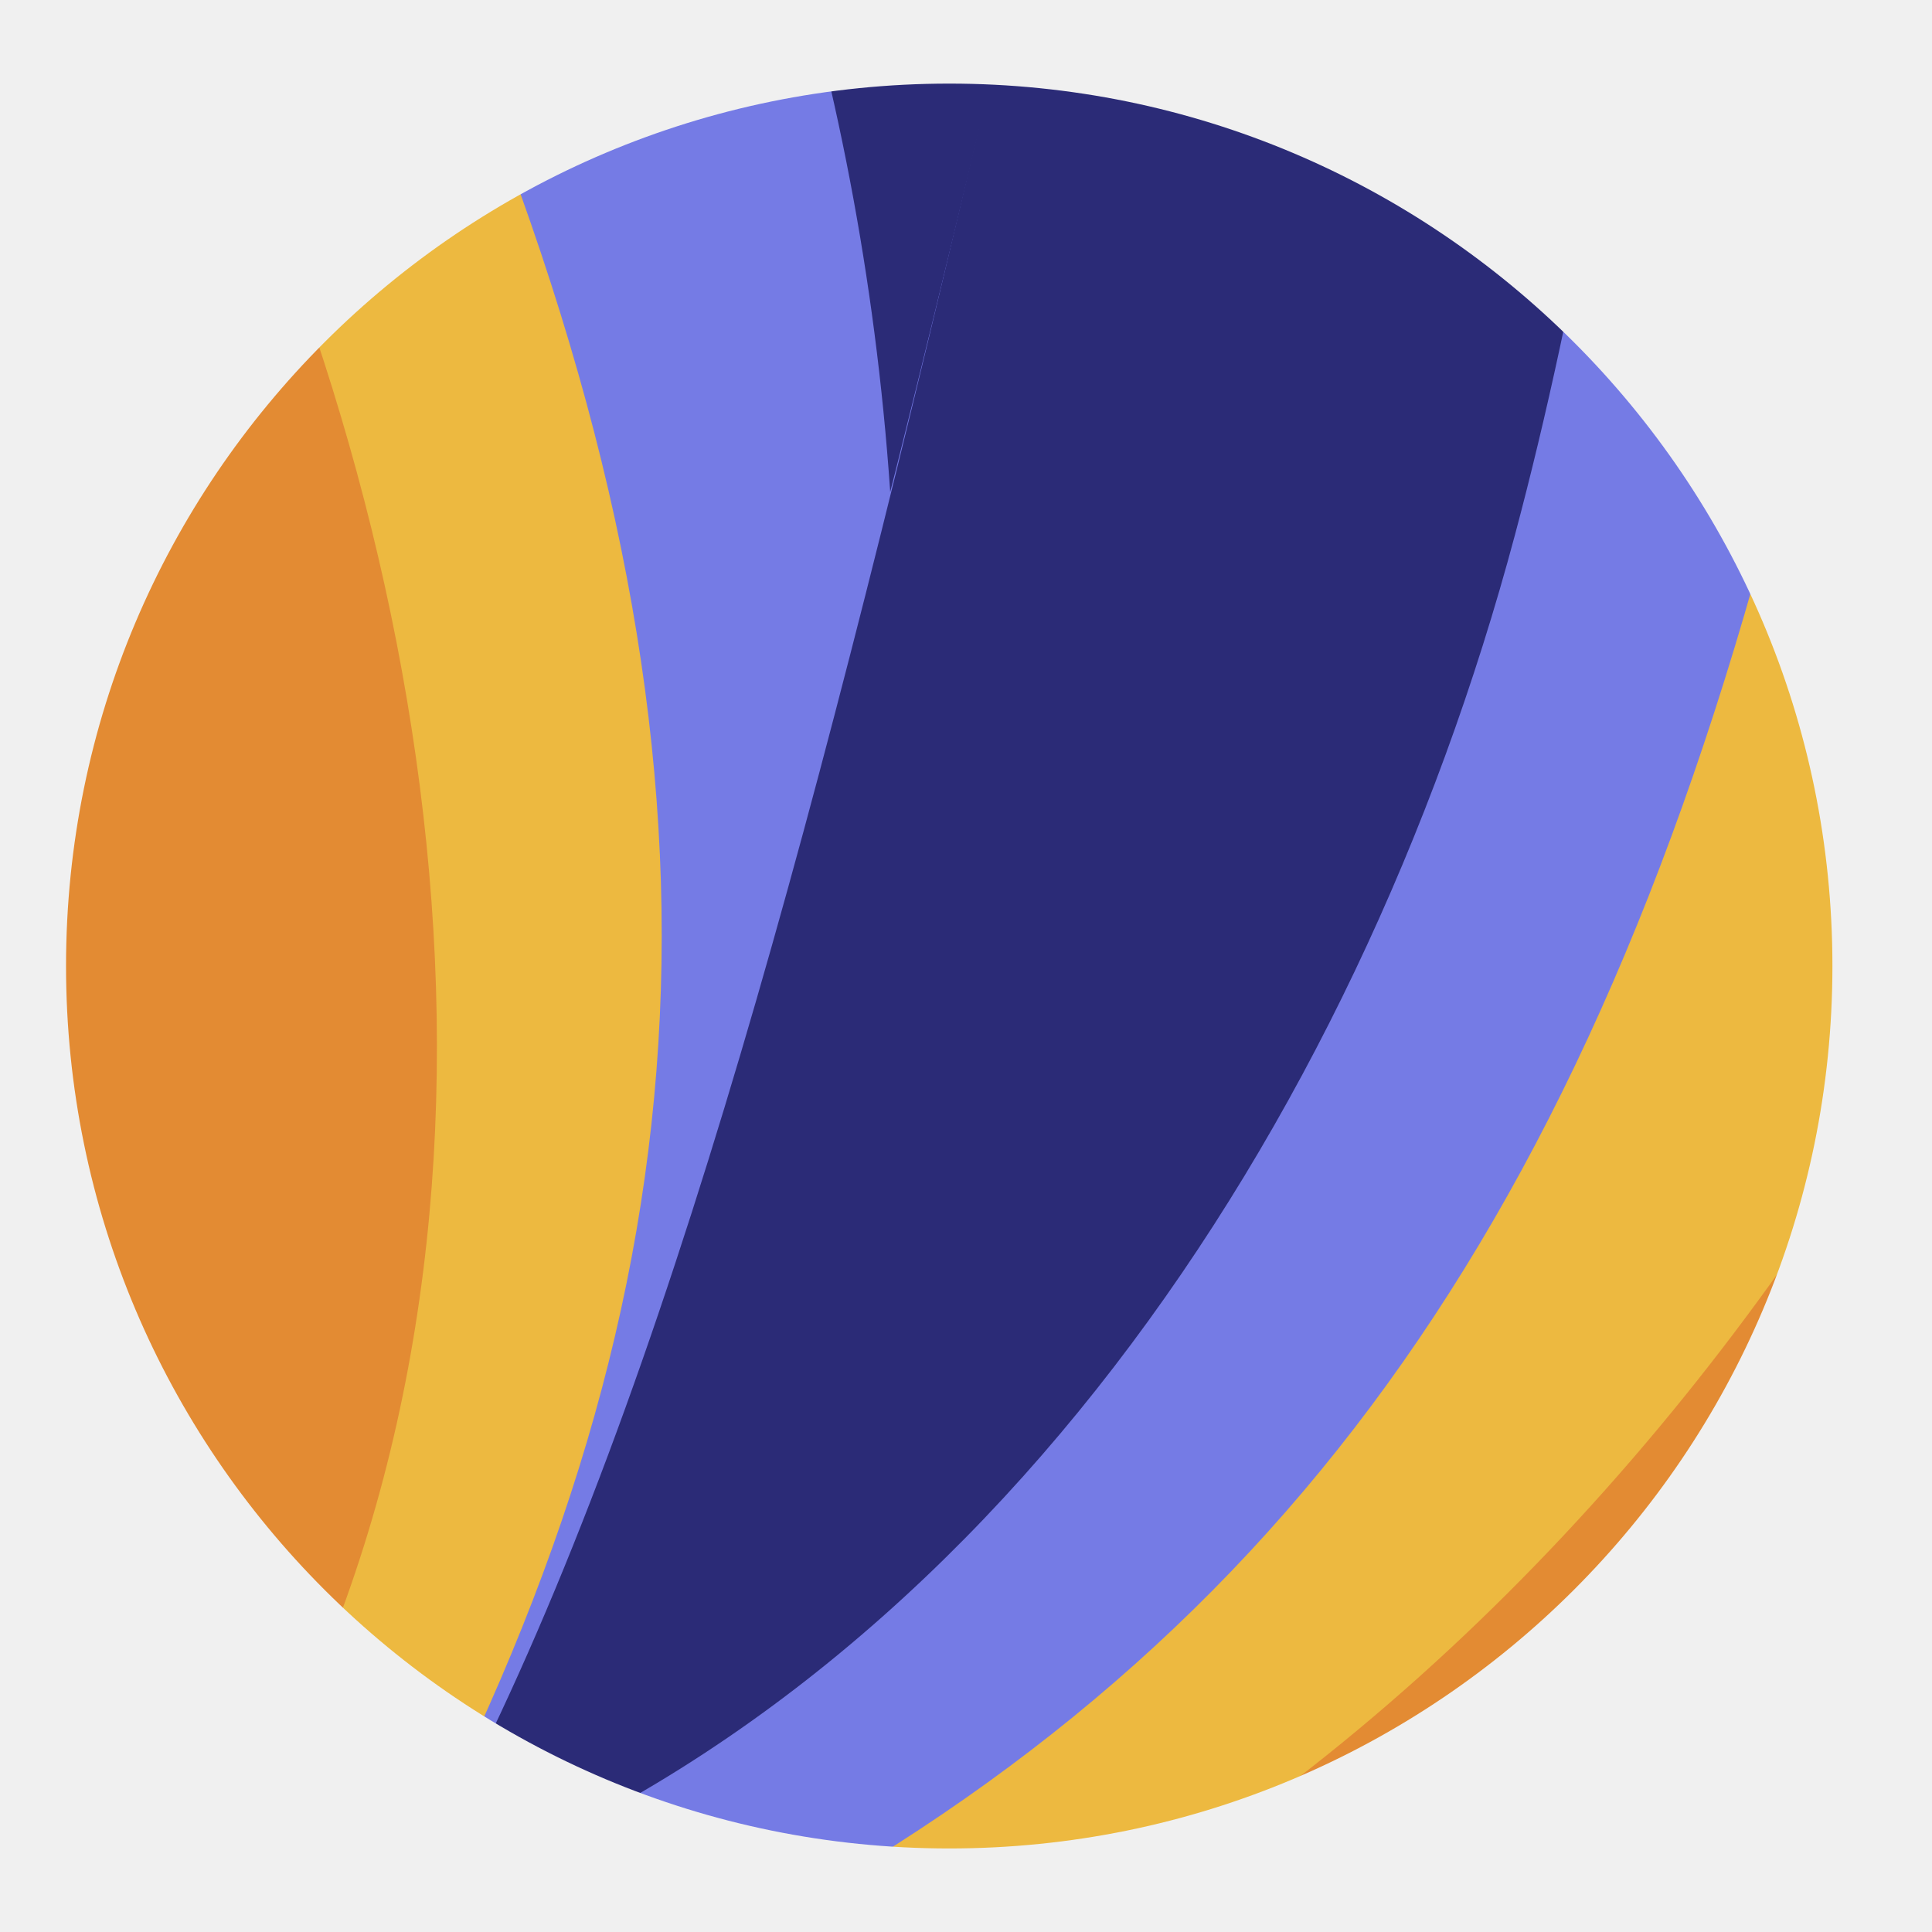
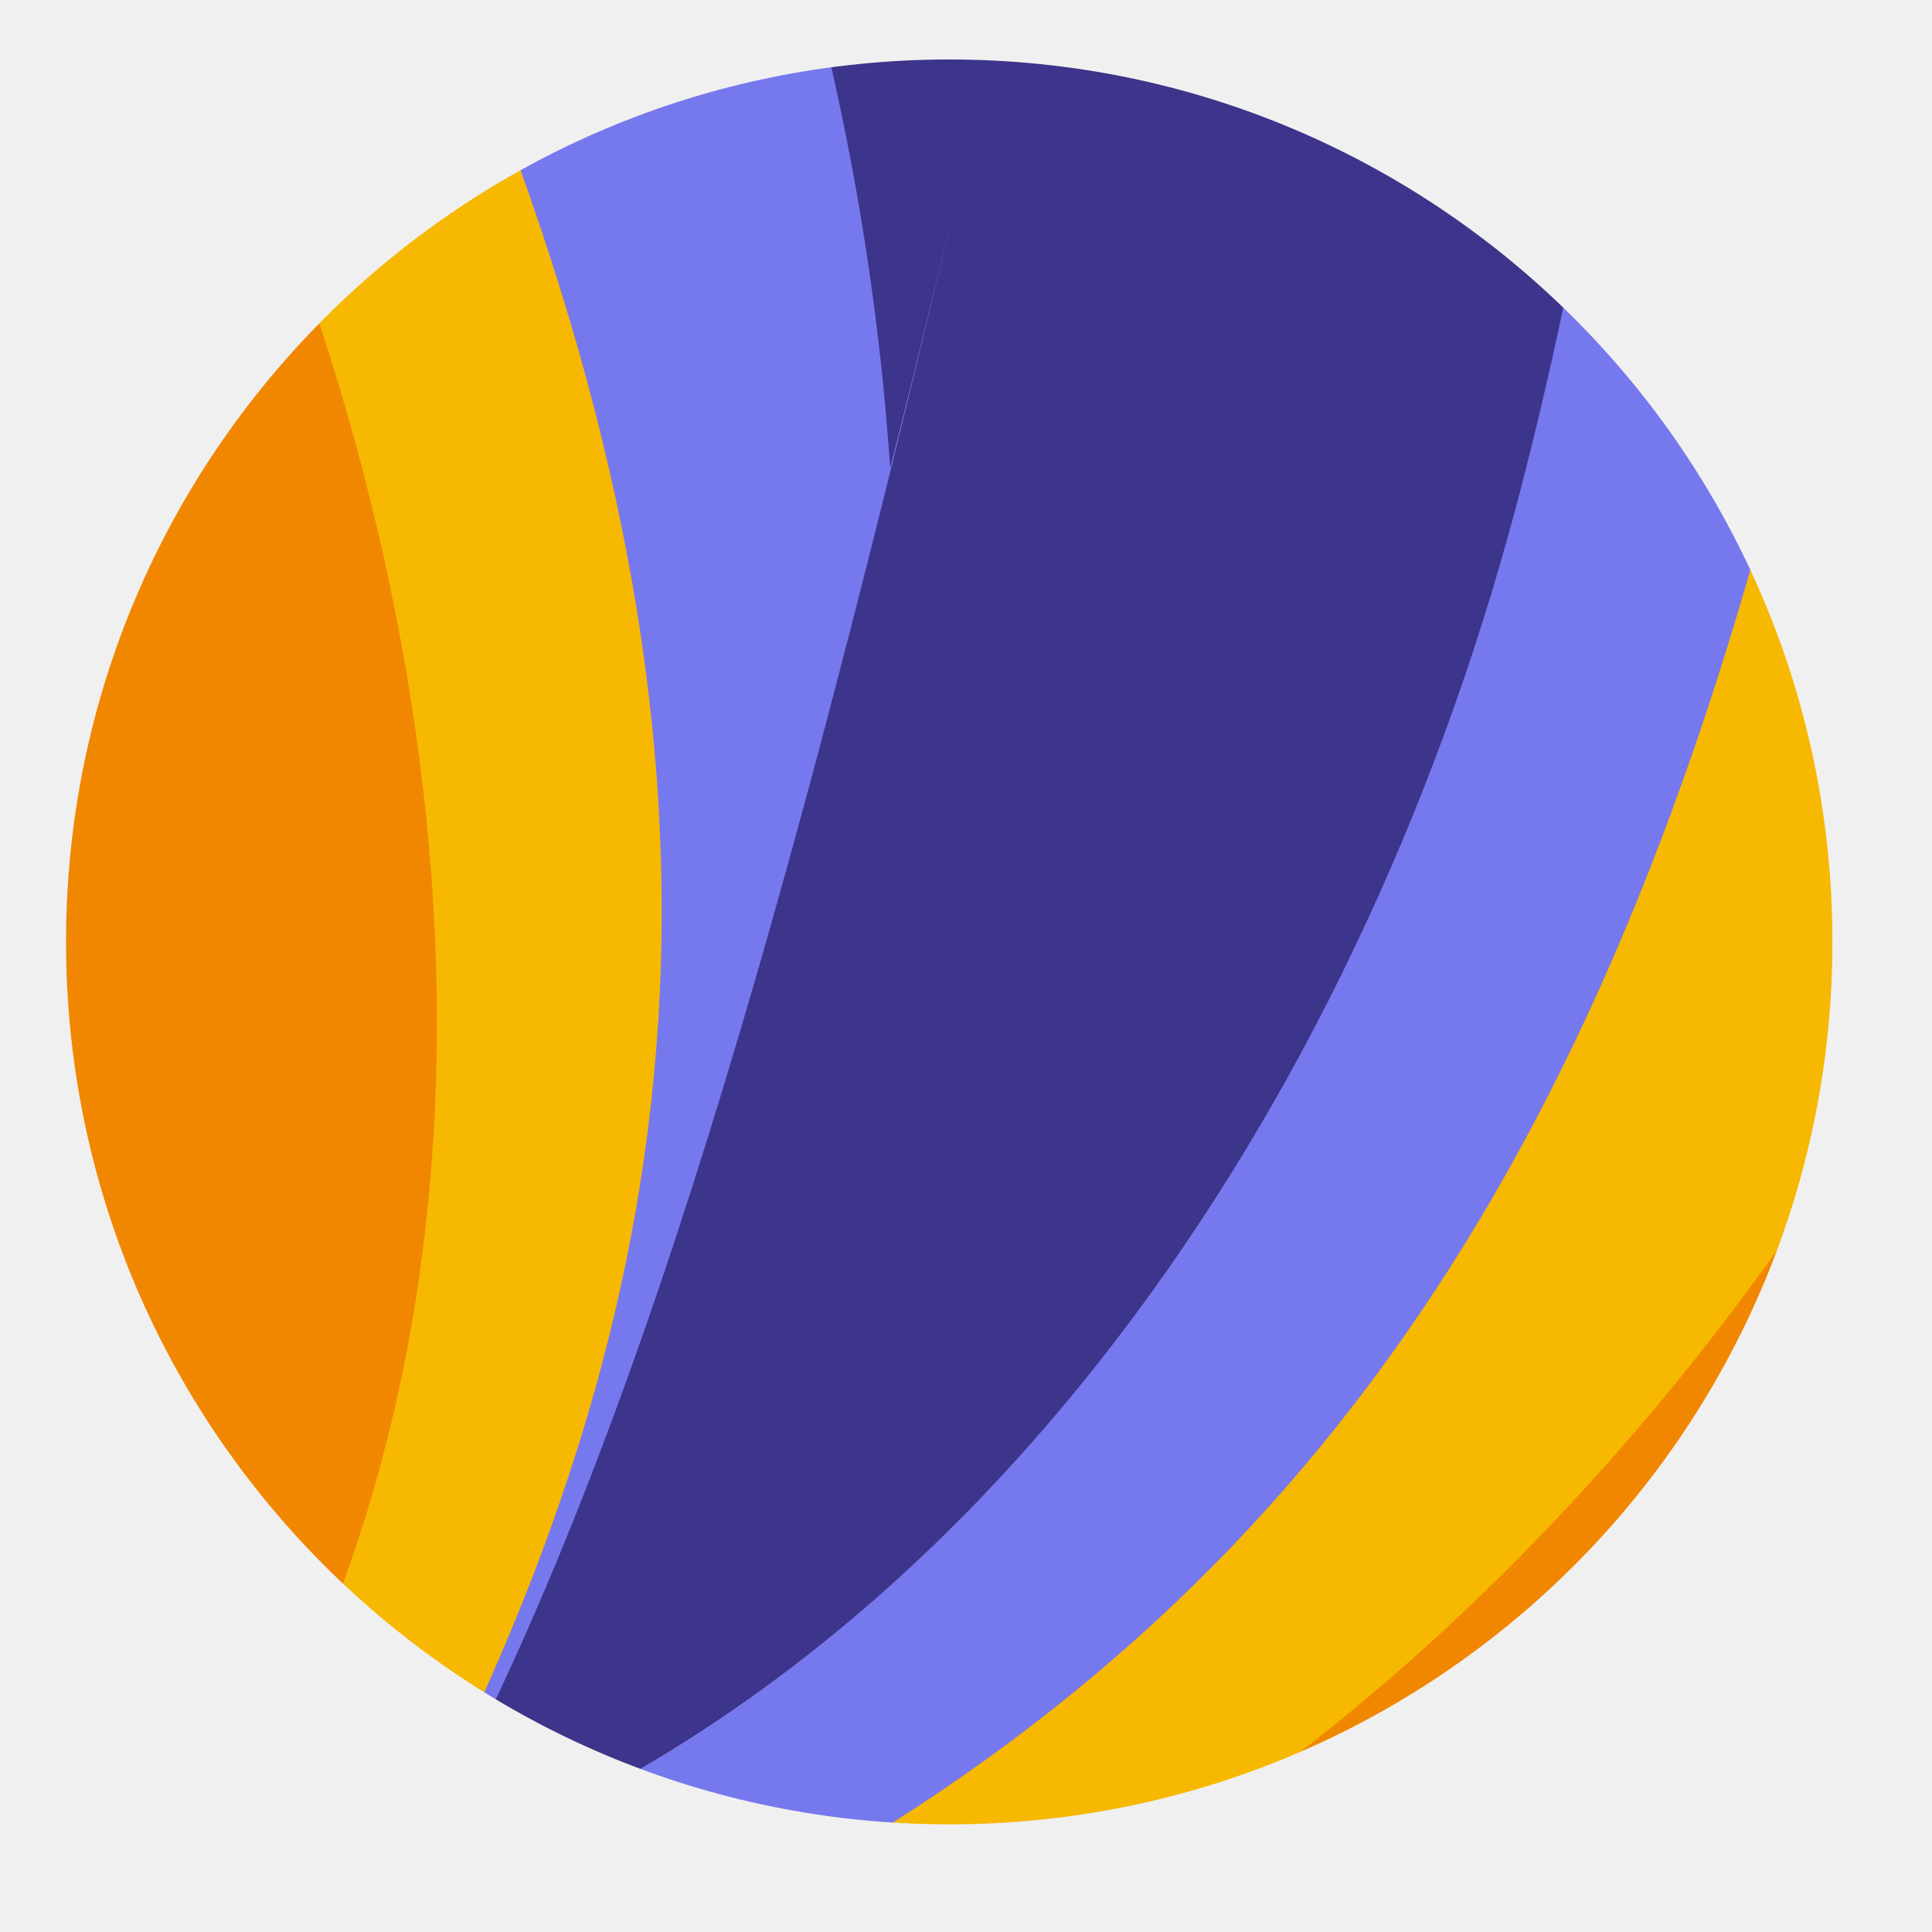
<svg xmlns="http://www.w3.org/2000/svg" width="33" height="33" viewBox="0 0 33 33" fill="none">
-   <mask id="mask0_1053_13325" style="mask-type:luminance" maskUnits="userSpaceOnUse" x="1" y="1" width="31" height="31">
-     <path d="M16.214 31.573C24.545 31.573 31.299 24.825 31.299 16.5C31.299 8.176 24.545 1.428 16.214 1.428C7.882 1.428 1.128 8.176 1.128 16.5C1.128 24.825 7.882 31.573 16.214 31.573Z" fill="white" />
+   <mask id="mask0_1102_8964" style="mask-type:luminance" maskUnits="userSpaceOnUse" x="1" y="1" width="31" height="31">
+     <path d="M16.214 31.161C24.545 31.161 31.299 24.413 31.299 16.088C31.299 7.764 24.545 1.016 16.214 1.016C7.882 1.016 1.128 7.764 1.128 16.088C1.128 24.413 7.882 31.161 16.214 31.161Z" fill="white" />
  </mask>
-   <g mask="url(#mask0_1053_13325)">
-     <path d="M12.166 -0.47C4.739 -23.593 -21.552 -50.719 -21.491 -79.269C-21.491 -79.269 -39.422 -66.107 -26.147 -36.518C-9.938 -0.396 4.633 22.371 4.224 36.646C19.087 26.081 16.432 12.808 12.166 -0.47Z" fill="#EDB940" />
-     <path d="M-26.147 -36.236C-11.72 -4.078 1.49 16.977 3.843 31.646C9.26 22.807 8.072 11.097 3.737 1.529C0.306 -6.035 -6.266 -16.173 -18.265 -33.156C-25.135 -42.886 -31.36 -53.093 -29.229 -67.776C-31.796 -60.783 -32.516 -50.427 -26.147 -36.236Z" fill="#E38B33" />
-     <path d="M15.387 -5.029C6.907 -27.002 -20.837 -53.288 -21.491 -79.269C-21.491 -79.269 -32.794 -60.05 -13.976 -34.445C12.454 1.524 17.504 16.087 4.229 36.641C18.456 27.602 20.261 7.581 15.392 -5.033L15.387 -5.029Z" fill="#757BE5" />
-     <path d="M15.768 -5.218C7.288 -27.192 -20.837 -53.288 -21.491 -79.268C-21.491 -79.268 -21.515 -79.412 -22.336 -77.483C-22.396 -76.128 -22.396 -74.797 -22.35 -73.48C-21.273 -44.421 4.776 -24.029 12.547 -3.896C17.142 8.004 16.915 26.503 4.795 36.15C4.73 36.252 4.289 36.544 4.224 36.646C18.451 27.607 20.637 7.396 15.768 -5.218Z" fill="#2B2B77" />
-     <path d="M33.667 12.925C42.579 -9.67 39.436 -47.296 57.586 -69.348C57.586 -69.348 35.37 -70.517 26.88 -39.217C16.515 -1.007 13.354 25.827 3.992 36.614C22.188 37.847 28.552 25.896 33.671 12.925H33.667Z" fill="#757BE5" />
-     <path d="M26.699 -38.999C17.472 -4.986 14.338 19.668 6.865 32.505C16.664 29.092 23.167 19.283 25.878 9.131C28.022 1.108 29.364 -10.894 30.849 -31.634C31.699 -43.507 33.356 -55.347 44.315 -65.359C37.895 -61.575 30.77 -54.011 26.699 -39.003V-38.999Z" fill="#2B2B77" />
-     <path d="M39.051 11.436C46.422 -10.931 41.623 -48.831 57.586 -69.348C57.586 -69.348 36.656 -61.631 34.98 -29.909C32.622 14.655 27.298 29.115 3.992 36.614C20.735 38.627 34.822 24.278 39.051 11.436Z" fill="#EDB940" />
-     <path d="M39.464 11.529C46.835 -10.839 45.921 -50.185 61.889 -70.702C61.889 -70.702 57.66 -69.473 55.803 -68.504C54.903 -67.493 54.053 -66.463 53.255 -65.415C35.663 -42.25 42.89 -9.981 36.136 10.513C32.144 22.631 20.238 36.799 4.744 36.591C4.628 36.628 4.103 36.577 3.987 36.614C20.73 38.627 35.231 24.37 39.464 11.529Z" fill="#E38B33" />
+   <g mask="url(#mask0_1102_8964)">
+     <path d="M12.166 -0.881C4.739 -24.004 -21.552 -51.13 -21.491 -79.68C-21.491 -79.68 -39.422 -66.518 -26.147 -36.929C-9.938 -0.807 4.633 21.96 4.224 36.234C19.087 25.67 16.432 12.397 12.166 -0.881Z" fill="#F7B801" />
+     <path d="M-26.147 -36.647C-11.72 -4.489 1.49 16.566 3.843 31.235C9.26 22.396 8.072 10.685 3.737 1.118C0.306 -6.446 -6.266 -16.584 -18.265 -33.567C-25.135 -43.297 -31.36 -53.505 -29.229 -68.188C-31.796 -61.194 -32.516 -50.838 -26.147 -36.647Z" fill="#F18701" />
+     <path d="M15.387 -5.44C6.907 -27.413 -20.837 -53.699 -21.491 -79.68C-21.491 -79.68 -32.794 -60.461 -13.976 -34.856C12.454 1.113 17.504 15.676 4.229 36.23C18.456 27.191 20.261 7.17 15.392 -5.444L15.387 -5.44Z" fill="#7678ED" />
+     <path d="M15.768 -5.63C7.288 -27.603 -20.837 -53.699 -21.491 -79.68C-21.491 -79.68 -21.515 -79.823 -22.336 -77.894C-22.396 -76.54 -22.396 -75.209 -22.35 -73.892C-21.273 -44.832 4.776 -24.44 12.547 -4.308C17.142 7.592 16.915 26.092 4.795 35.738C4.73 35.84 4.289 36.133 4.224 36.234C18.451 27.196 20.637 6.985 15.768 -5.63Z" fill="#3D348B" />
+     <path d="M33.667 12.513C42.579 -10.082 39.436 -47.708 57.586 -69.76C57.586 -69.76 35.37 -70.928 26.881 -39.629C16.515 -1.419 13.354 25.415 3.992 36.202C22.188 37.436 28.552 25.484 33.671 12.513H33.667Z" fill="#7678ED" />
+     <path d="M26.7 -39.411C17.472 -5.398 14.338 19.256 6.865 32.093C16.664 28.68 23.167 18.871 25.878 8.719C28.022 0.696 29.364 -11.306 30.849 -32.046C31.699 -43.919 33.356 -55.758 44.315 -65.771C37.895 -61.987 30.77 -54.423 26.7 -39.415V-39.411Z" fill="#3D348B" />
+     <path d="M39.051 11.024C46.422 -11.344 41.623 -49.243 57.586 -69.76C57.586 -69.76 36.656 -62.043 34.98 -30.321C32.622 14.242 27.298 28.703 3.992 36.202C20.735 38.215 34.822 23.866 39.051 11.024Z" fill="#F7B801" />
+     <path d="M39.464 11.117C46.835 -11.251 45.921 -50.597 61.889 -71.114C61.889 -71.114 57.66 -69.885 55.803 -68.916C54.903 -67.905 54.053 -66.875 53.255 -65.827C35.663 -42.662 42.89 -10.393 36.136 10.101C32.144 22.219 20.238 36.387 4.744 36.179C4.628 36.216 4.103 36.165 3.987 36.202C20.73 38.215 35.231 23.959 39.464 11.117Z" fill="#F18701" />
  </g>
</svg>
